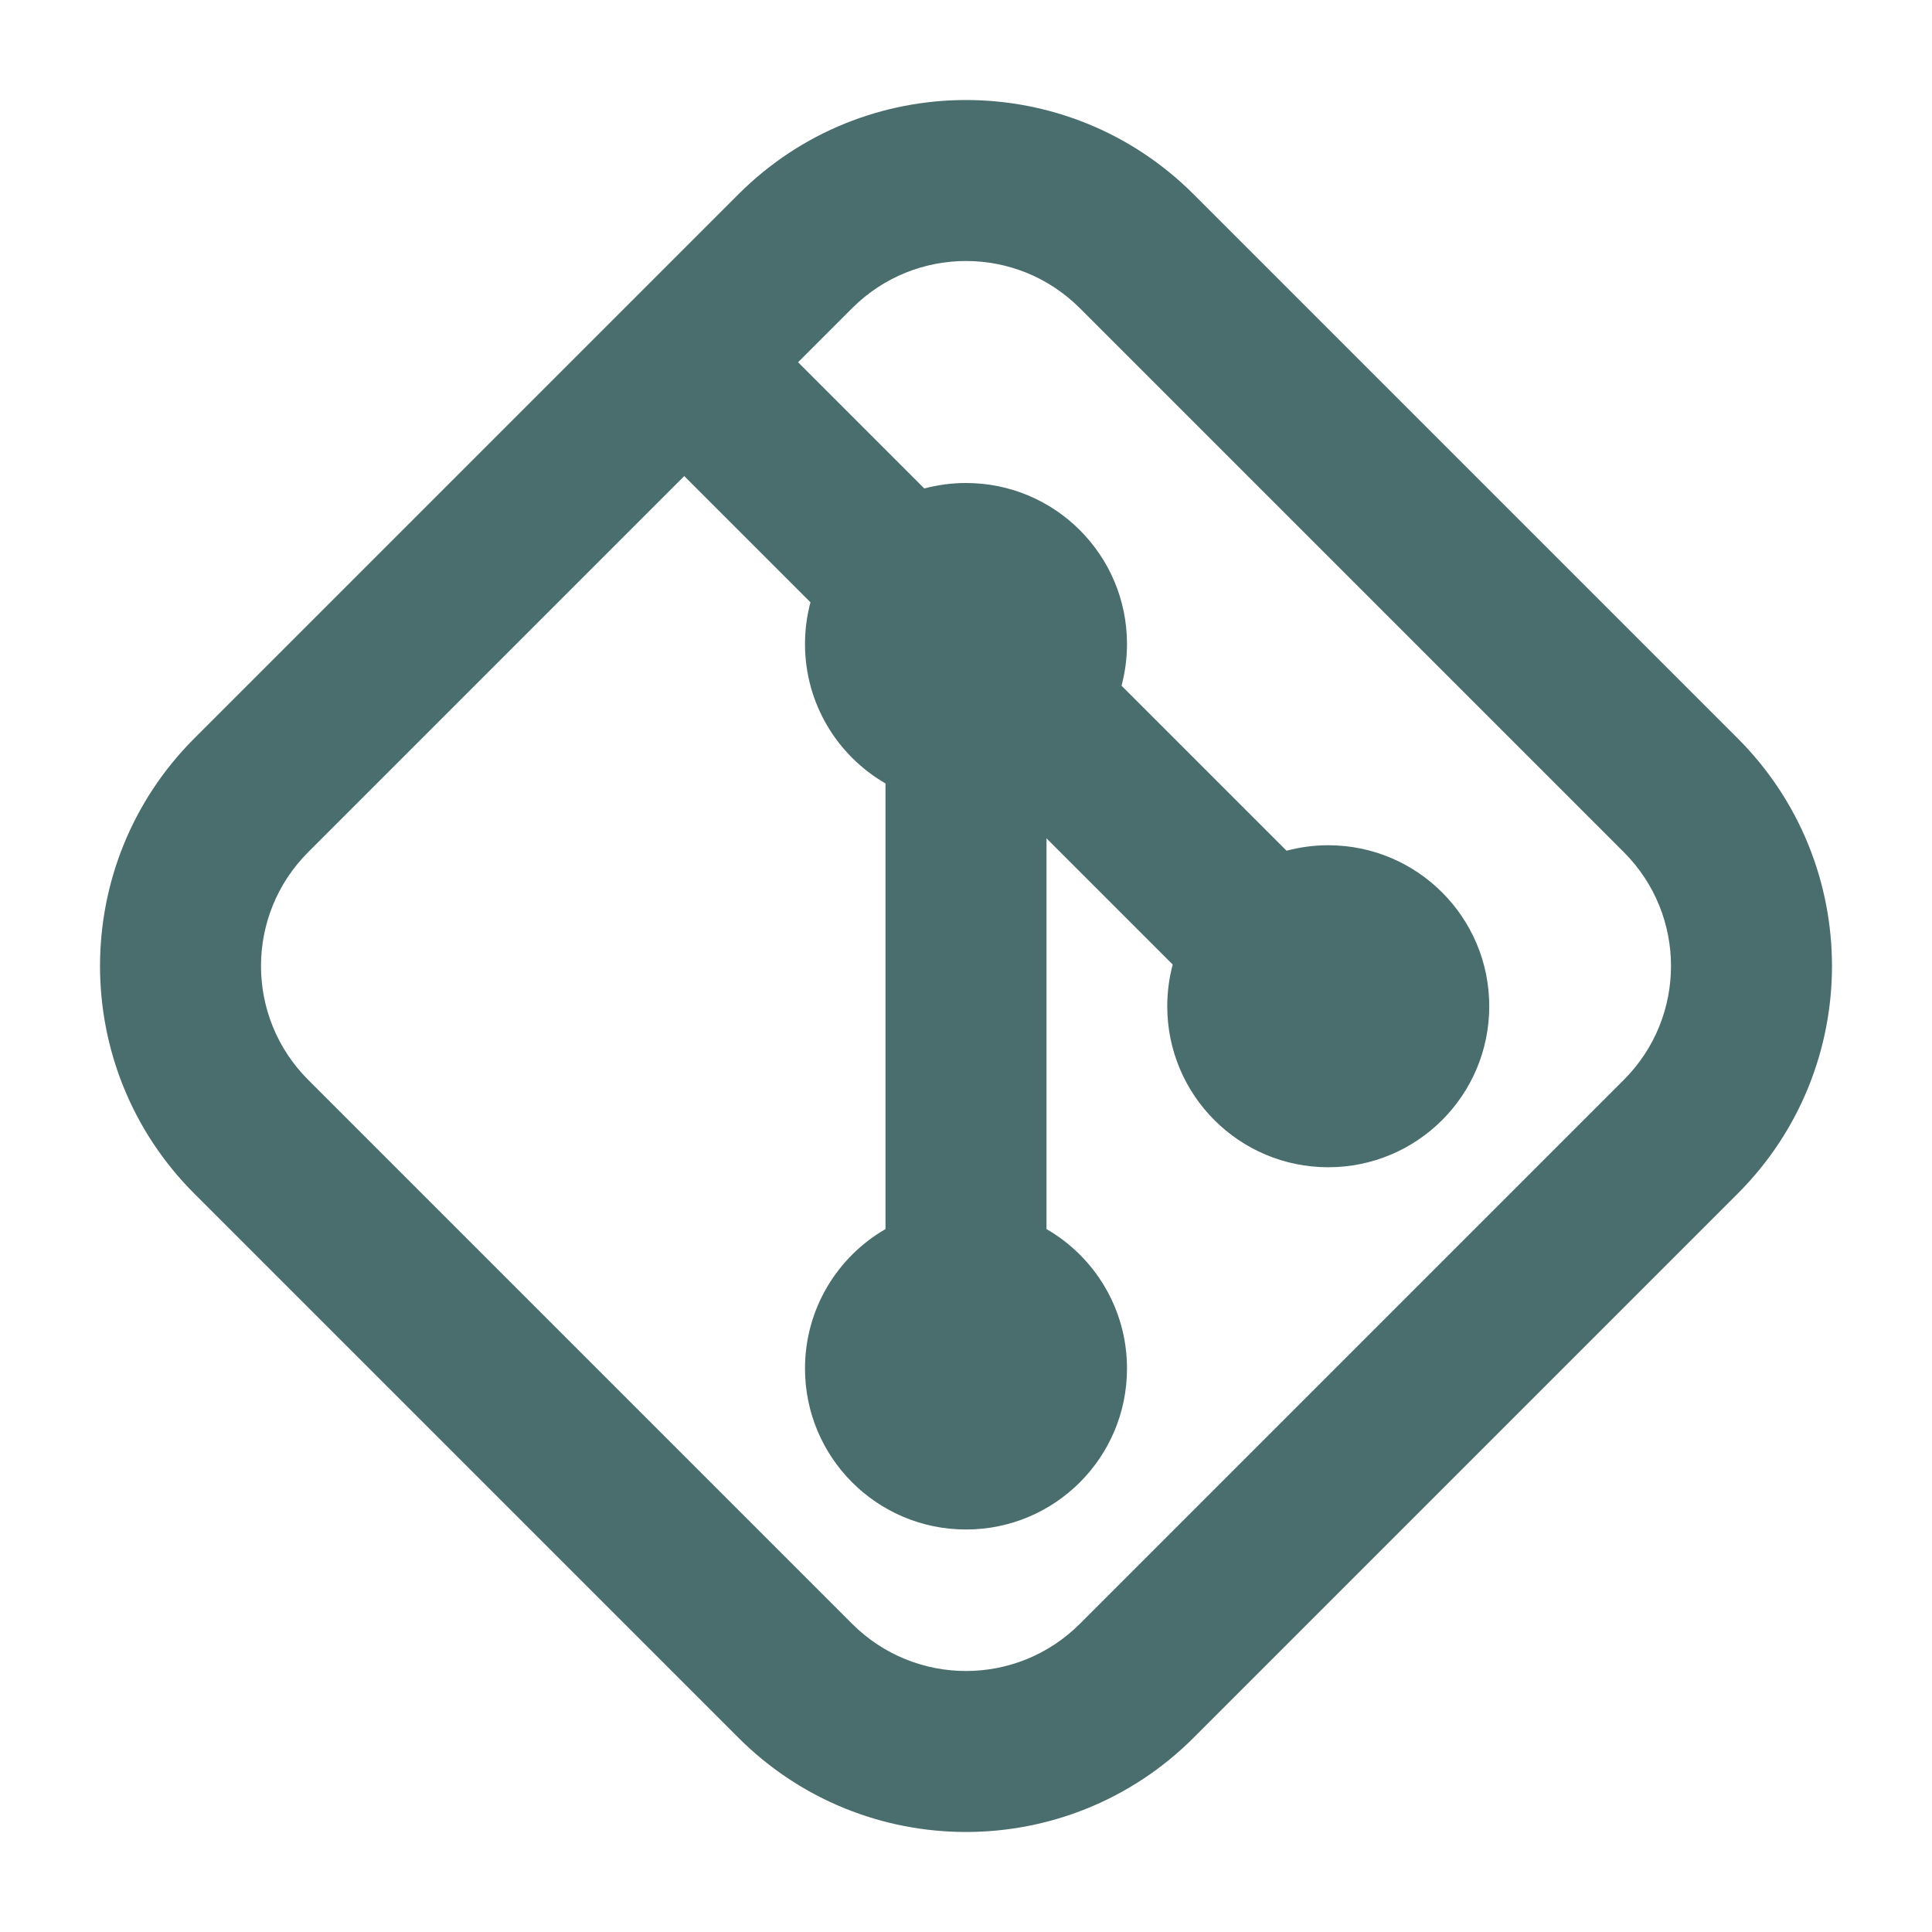
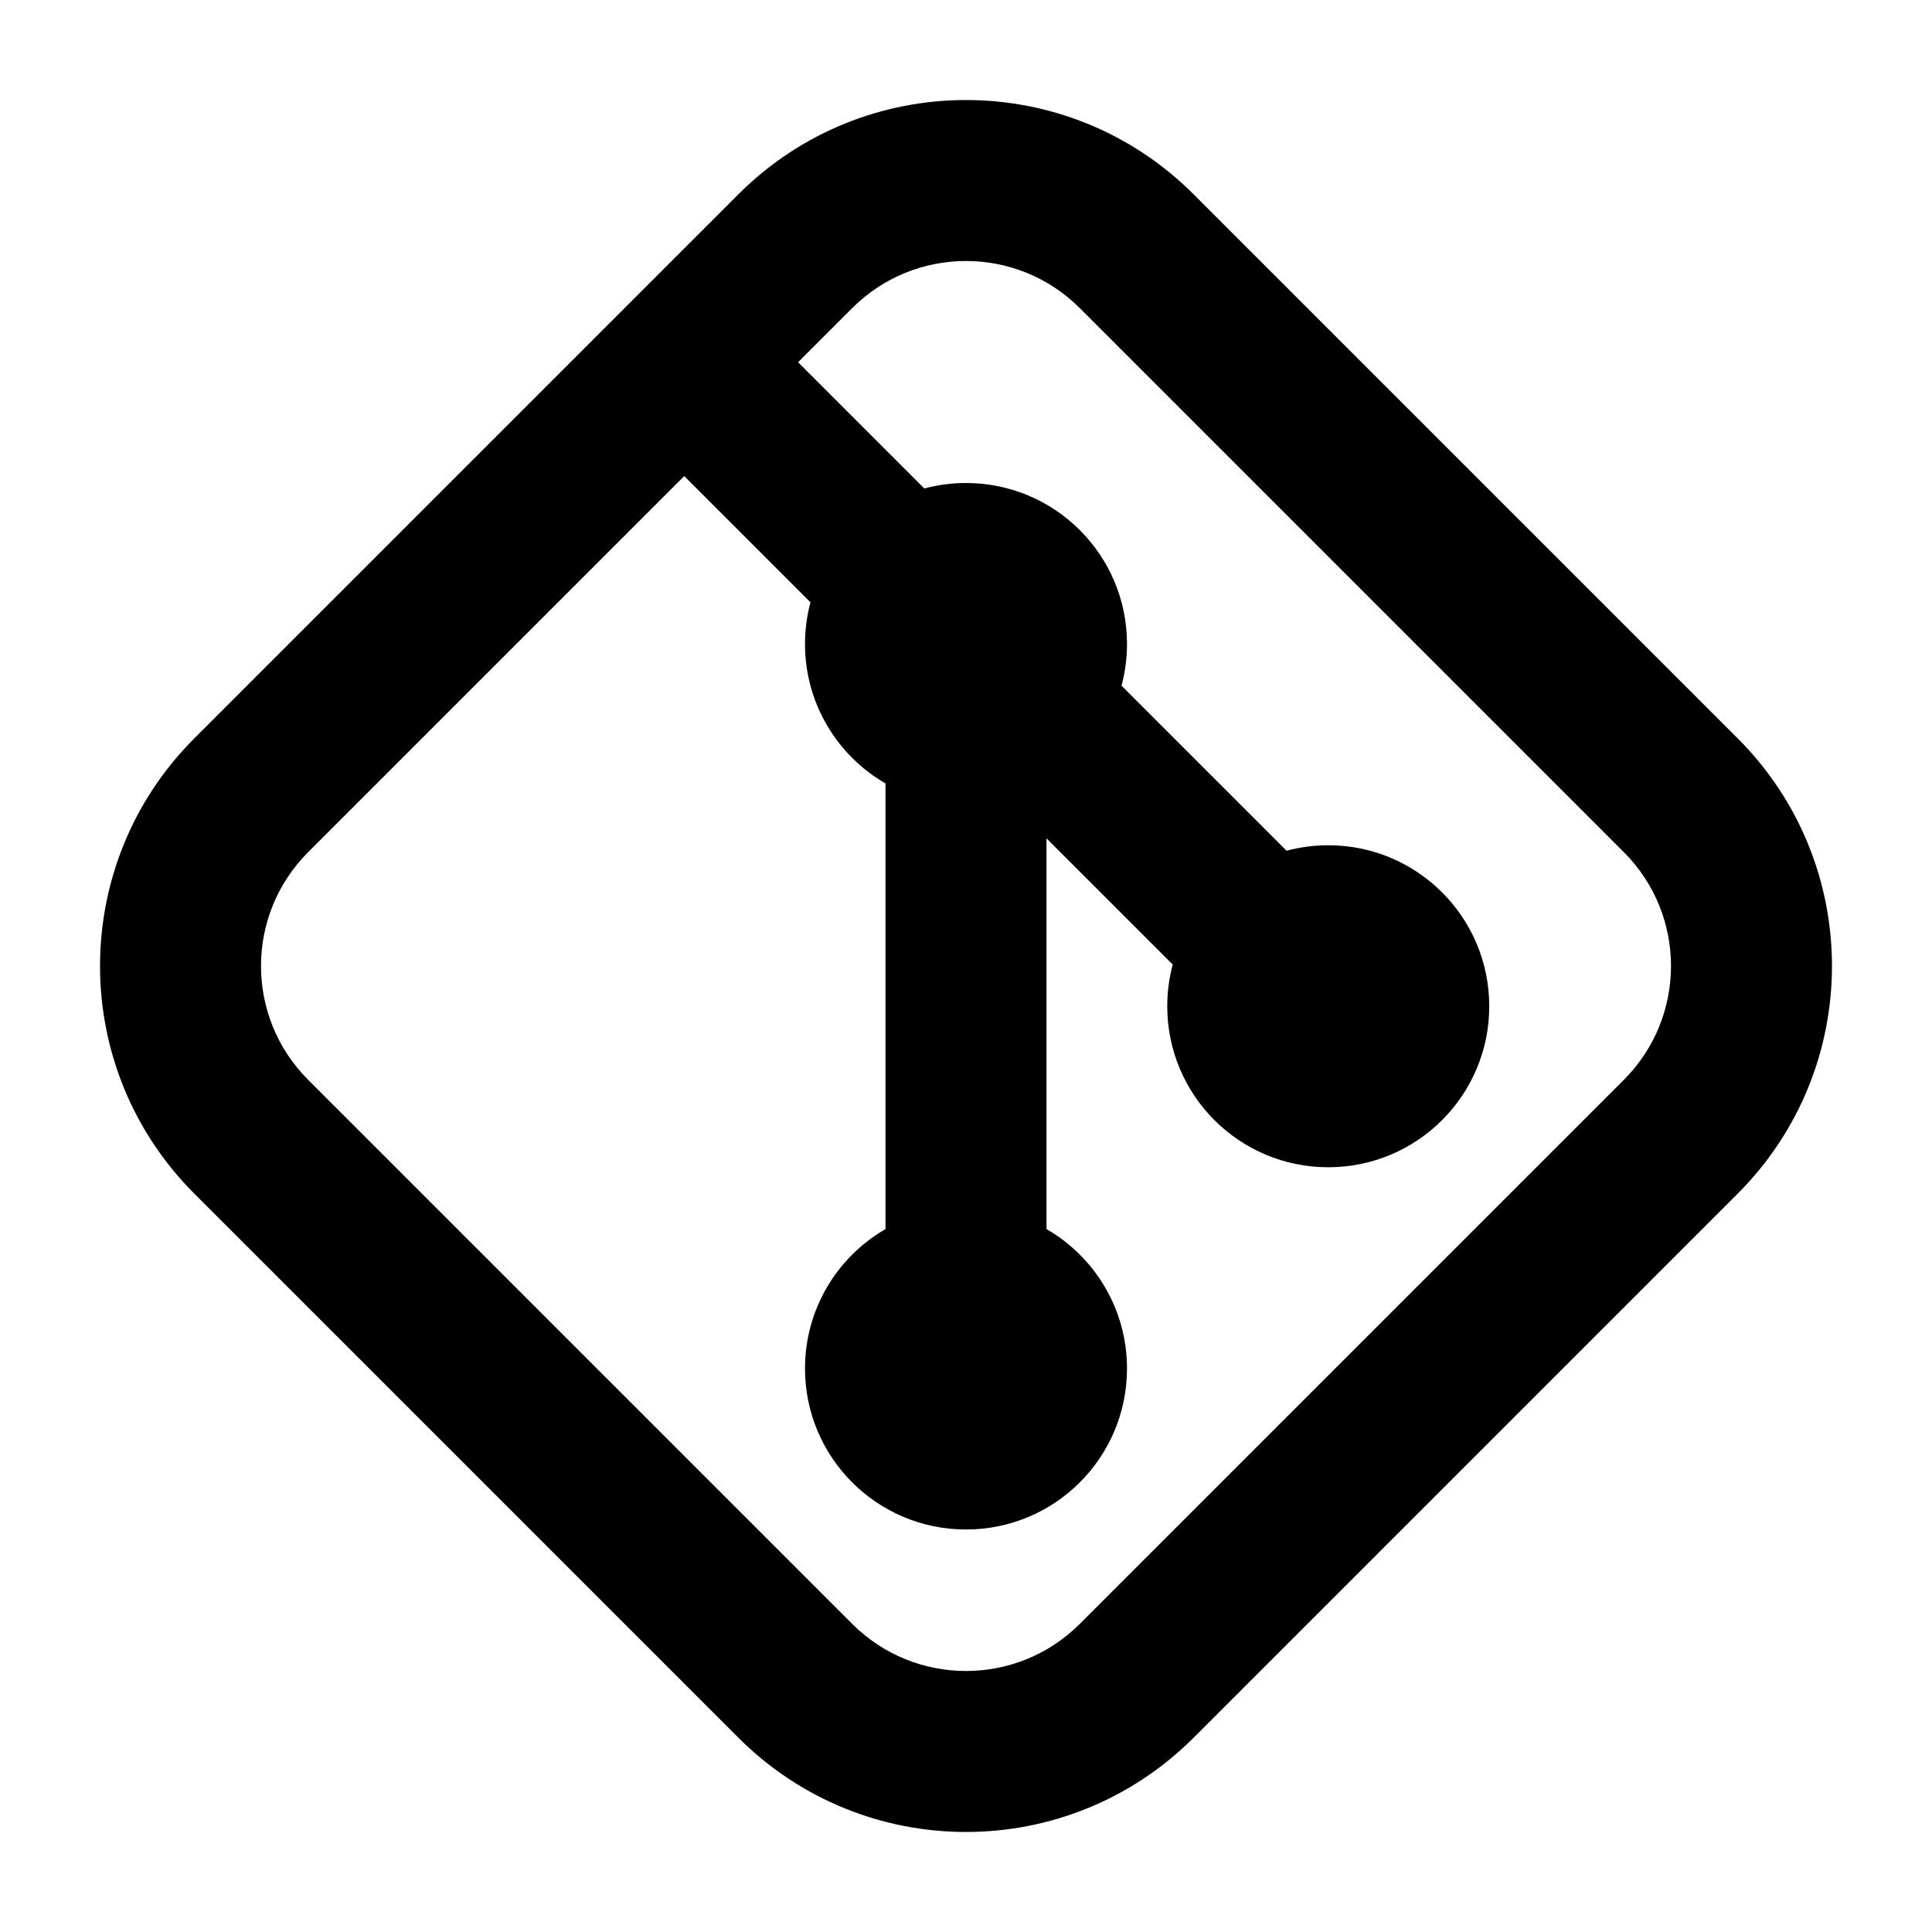
<svg xmlns="http://www.w3.org/2000/svg" viewBox="0 0 24 24" fill="none">
  <g id="SVGRepo_bgCarrier" stroke-width="0" />
  <g id="SVGRepo_tracerCarrier" stroke-linecap="round" stroke-linejoin="round" />
  <g id="SVGRepo_iconCarrier">
-     <path fill-rule="evenodd" clip-rule="evenodd" d="M13.414 3.828C12.633 3.047 11.367 3.047 10.586 3.828L9.914 4.5L11.482 6.068C11.647 6.024 11.821 6 12 6C13.105 6 14 6.895 14 8C14 8.179 13.976 8.353 13.932 8.518L15.982 10.568C16.147 10.524 16.321 10.5 16.5 10.5C17.605 10.5 18.5 11.395 18.5 12.5C18.5 13.605 17.605 14.5 16.5 14.5C15.395 14.5 14.5 13.605 14.5 12.5C14.5 12.321 14.524 12.147 14.568 11.982L13 10.414V15.268C13.598 15.613 14 16.26 14 17C14 18.105 13.105 19 12 19C10.895 19 10 18.105 10 17C10 16.26 10.402 15.613 11 15.268V9.732C10.402 9.387 10 8.74 10 8C10 7.821 10.024 7.647 10.068 7.482L8.5 5.914L3.828 10.586C3.047 11.367 3.047 12.633 3.828 13.414L10.586 20.172C11.367 20.953 12.633 20.953 13.414 20.172L20.172 13.414C20.953 12.633 20.953 11.367 20.172 10.586L13.414 3.828ZM9.172 2.414C10.734 0.852 13.266 0.852 14.828 2.414L21.586 9.172C23.148 10.734 23.148 13.266 21.586 14.828L14.828 21.586C13.266 23.148 10.734 23.148 9.172 21.586L2.414 14.828C0.852 13.266 0.852 10.734 2.414 9.172L9.172 2.414Z" fill="#4A6D6D" />
+     <path fill-rule="evenodd" clip-rule="evenodd" d="M13.414 3.828C12.633 3.047 11.367 3.047 10.586 3.828L9.914 4.5L11.482 6.068C11.647 6.024 11.821 6 12 6C13.105 6 14 6.895 14 8C14 8.179 13.976 8.353 13.932 8.518L15.982 10.568C16.147 10.524 16.321 10.5 16.5 10.5C17.605 10.5 18.5 11.395 18.5 12.5C18.5 13.605 17.605 14.5 16.5 14.5C15.395 14.5 14.5 13.605 14.5 12.5C14.5 12.321 14.524 12.147 14.568 11.982L13 10.414V15.268C13.598 15.613 14 16.26 14 17C14 18.105 13.105 19 12 19C10.895 19 10 18.105 10 17C10 16.26 10.402 15.613 11 15.268V9.732C10.402 9.387 10 8.74 10 8C10 7.821 10.024 7.647 10.068 7.482L8.5 5.914L3.828 10.586C3.047 11.367 3.047 12.633 3.828 13.414L10.586 20.172C11.367 20.953 12.633 20.953 13.414 20.172L20.172 13.414C20.953 12.633 20.953 11.367 20.172 10.586L13.414 3.828ZM9.172 2.414C10.734 0.852 13.266 0.852 14.828 2.414L21.586 9.172C23.148 10.734 23.148 13.266 21.586 14.828L14.828 21.586C13.266 23.148 10.734 23.148 9.172 21.586L2.414 14.828C0.852 13.266 0.852 10.734 2.414 9.172L9.172 2.414Z" fill="#000000" />
  </g>
</svg>
